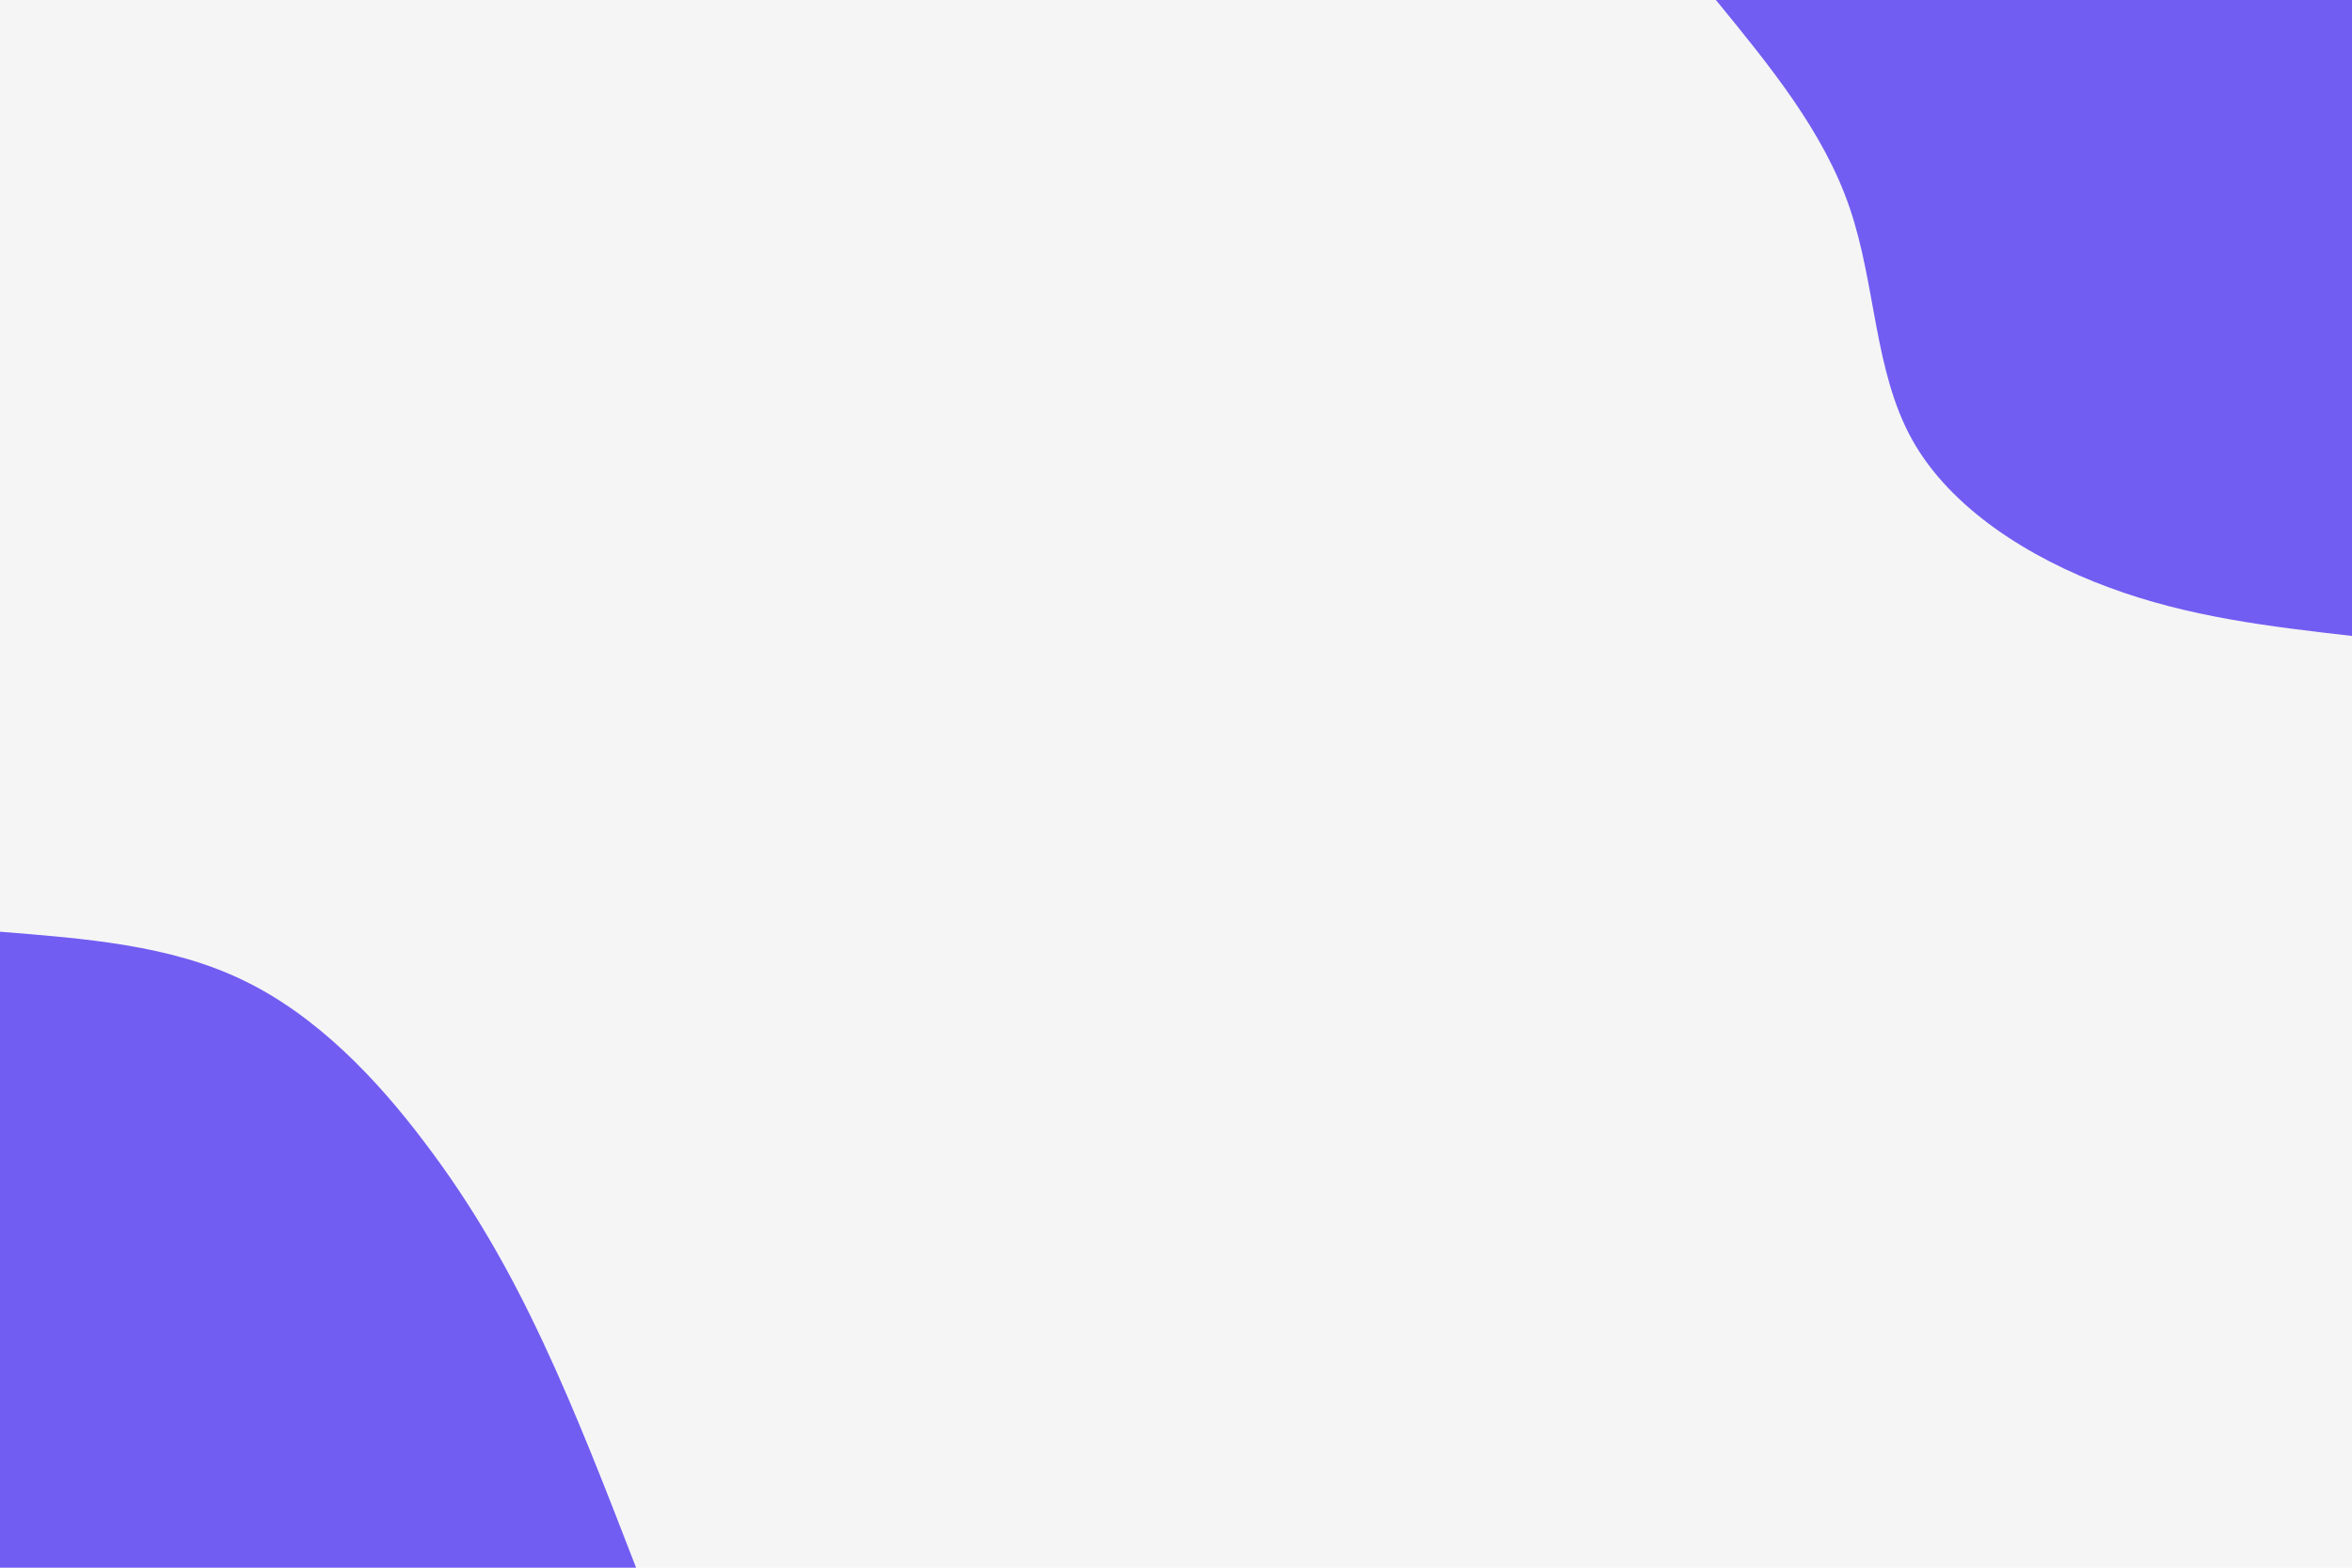
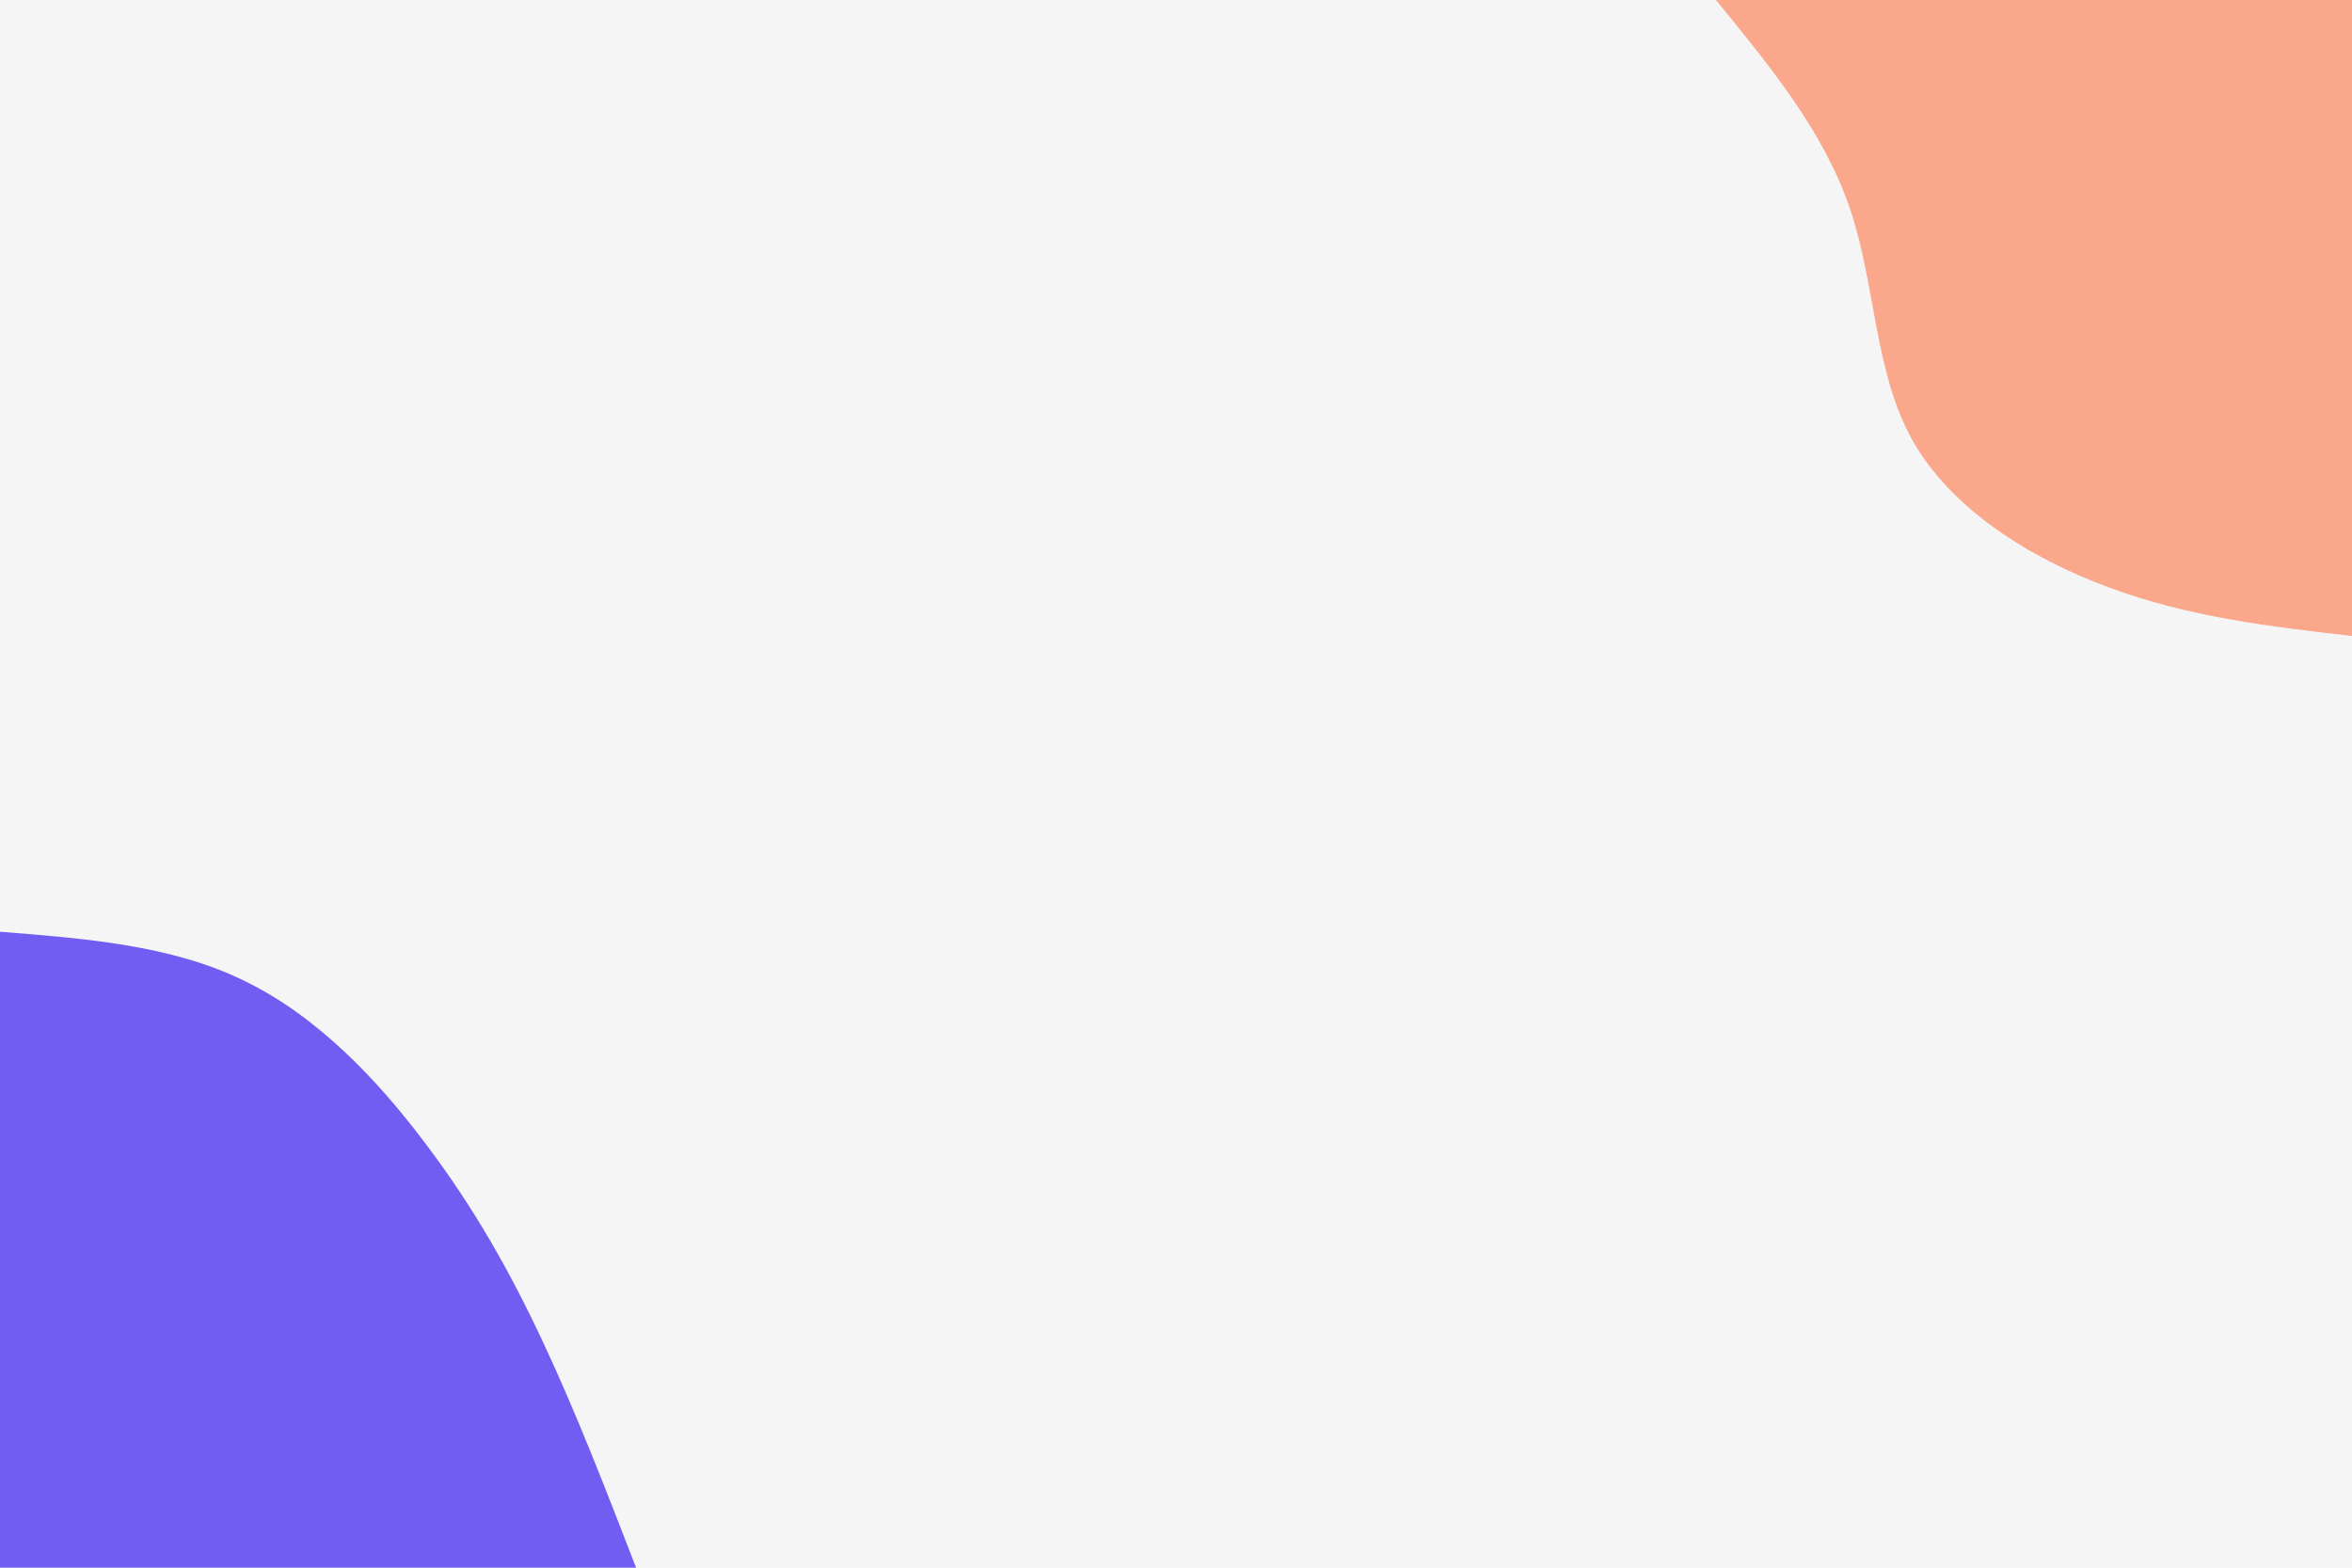
<svg xmlns="http://www.w3.org/2000/svg" id="visual" viewBox="0 0 900 600" width="900" height="600" version="1.1">
  <rect x="0" y="0" width="900" height="600" fill="#f5f5f5" />
  <defs>
    <linearGradient id="grad1_0" x1="33.3%" y1="0%" x2="100%" y2="100%">
      <stop offset="20%" stop-color="#f5f5f5" stop-opacity="1" />
      <stop offset="80%" stop-color="#f5f5f5" stop-opacity="1" />
    </linearGradient>
  </defs>
  <defs>
    <linearGradient id="grad2_0" x1="0%" y1="0%" x2="66.7%" y2="100%">
      <stop offset="20%" stop-color="#f5f5f5" stop-opacity="1" />
      <stop offset="80%" stop-color="#f5f5f5" stop-opacity="1" />
    </linearGradient>
  </defs>
  <g transform="translate(900, 0)">
-     <path d="M0 243.4C-31.3 239.8 -62.5 236.2 -93.1 224.8C-123.7 213.5 -153.7 194.5 -168.3 168.3C-182.9 142.1 -182.2 108.8 -192.2 79.6C-202.1 50.4 -222.8 25.2 -243.4 0L0 0Z" fill="#715DF2" />
+     <path d="M0 243.4C-31.3 239.8 -62.5 236.2 -93.1 224.8C-123.7 213.5 -153.7 194.5 -168.3 168.3C-182.9 142.1 -182.2 108.8 -192.2 79.6C-202.1 50.4 -222.8 25.2 -243.4 0L0 0Z" fill="#FAA78B" />
  </g>
  <g transform="translate(0, 600)">
    <path d="M0 -243.4C32.6 -240.8 65.3 -238.3 93.1 -224.8C121 -211.4 144.1 -187.2 162.6 -162.6C181.2 -138.1 195.2 -113.3 207.9 -86.1C220.6 -59 232 -29.5 243.4 0L0 0Z" fill="#715DF2" />
  </g>
</svg>
